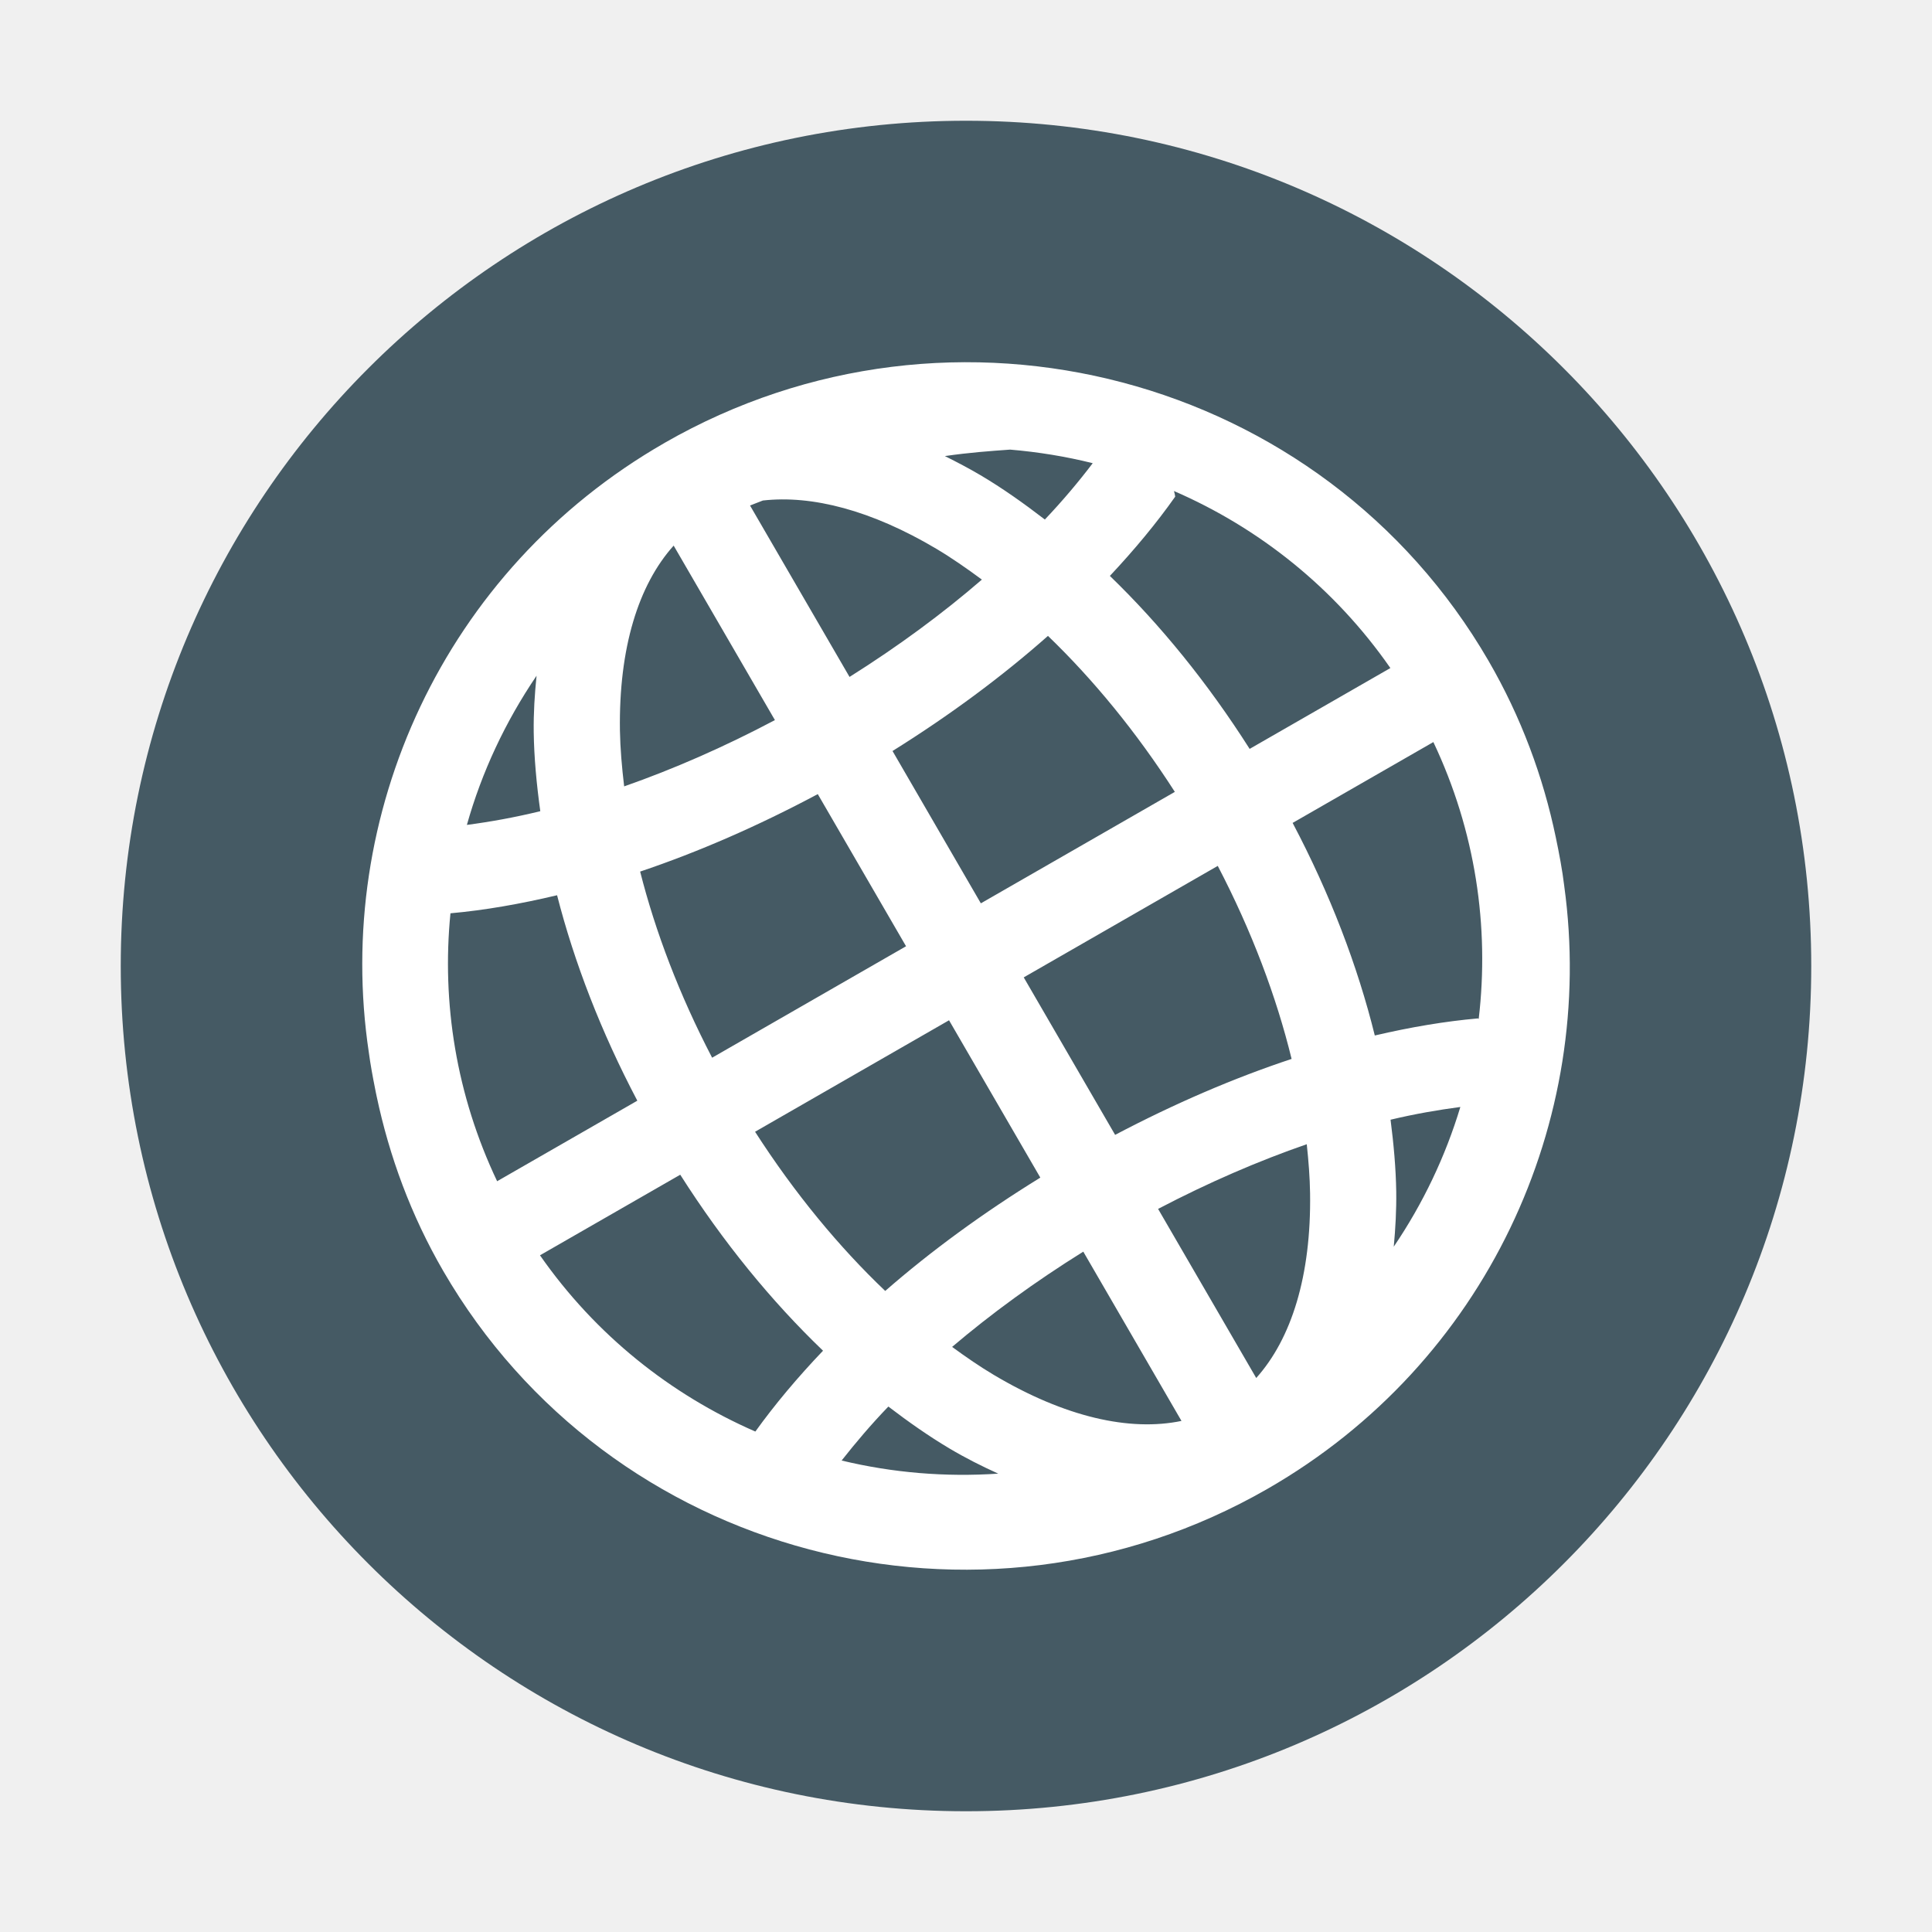
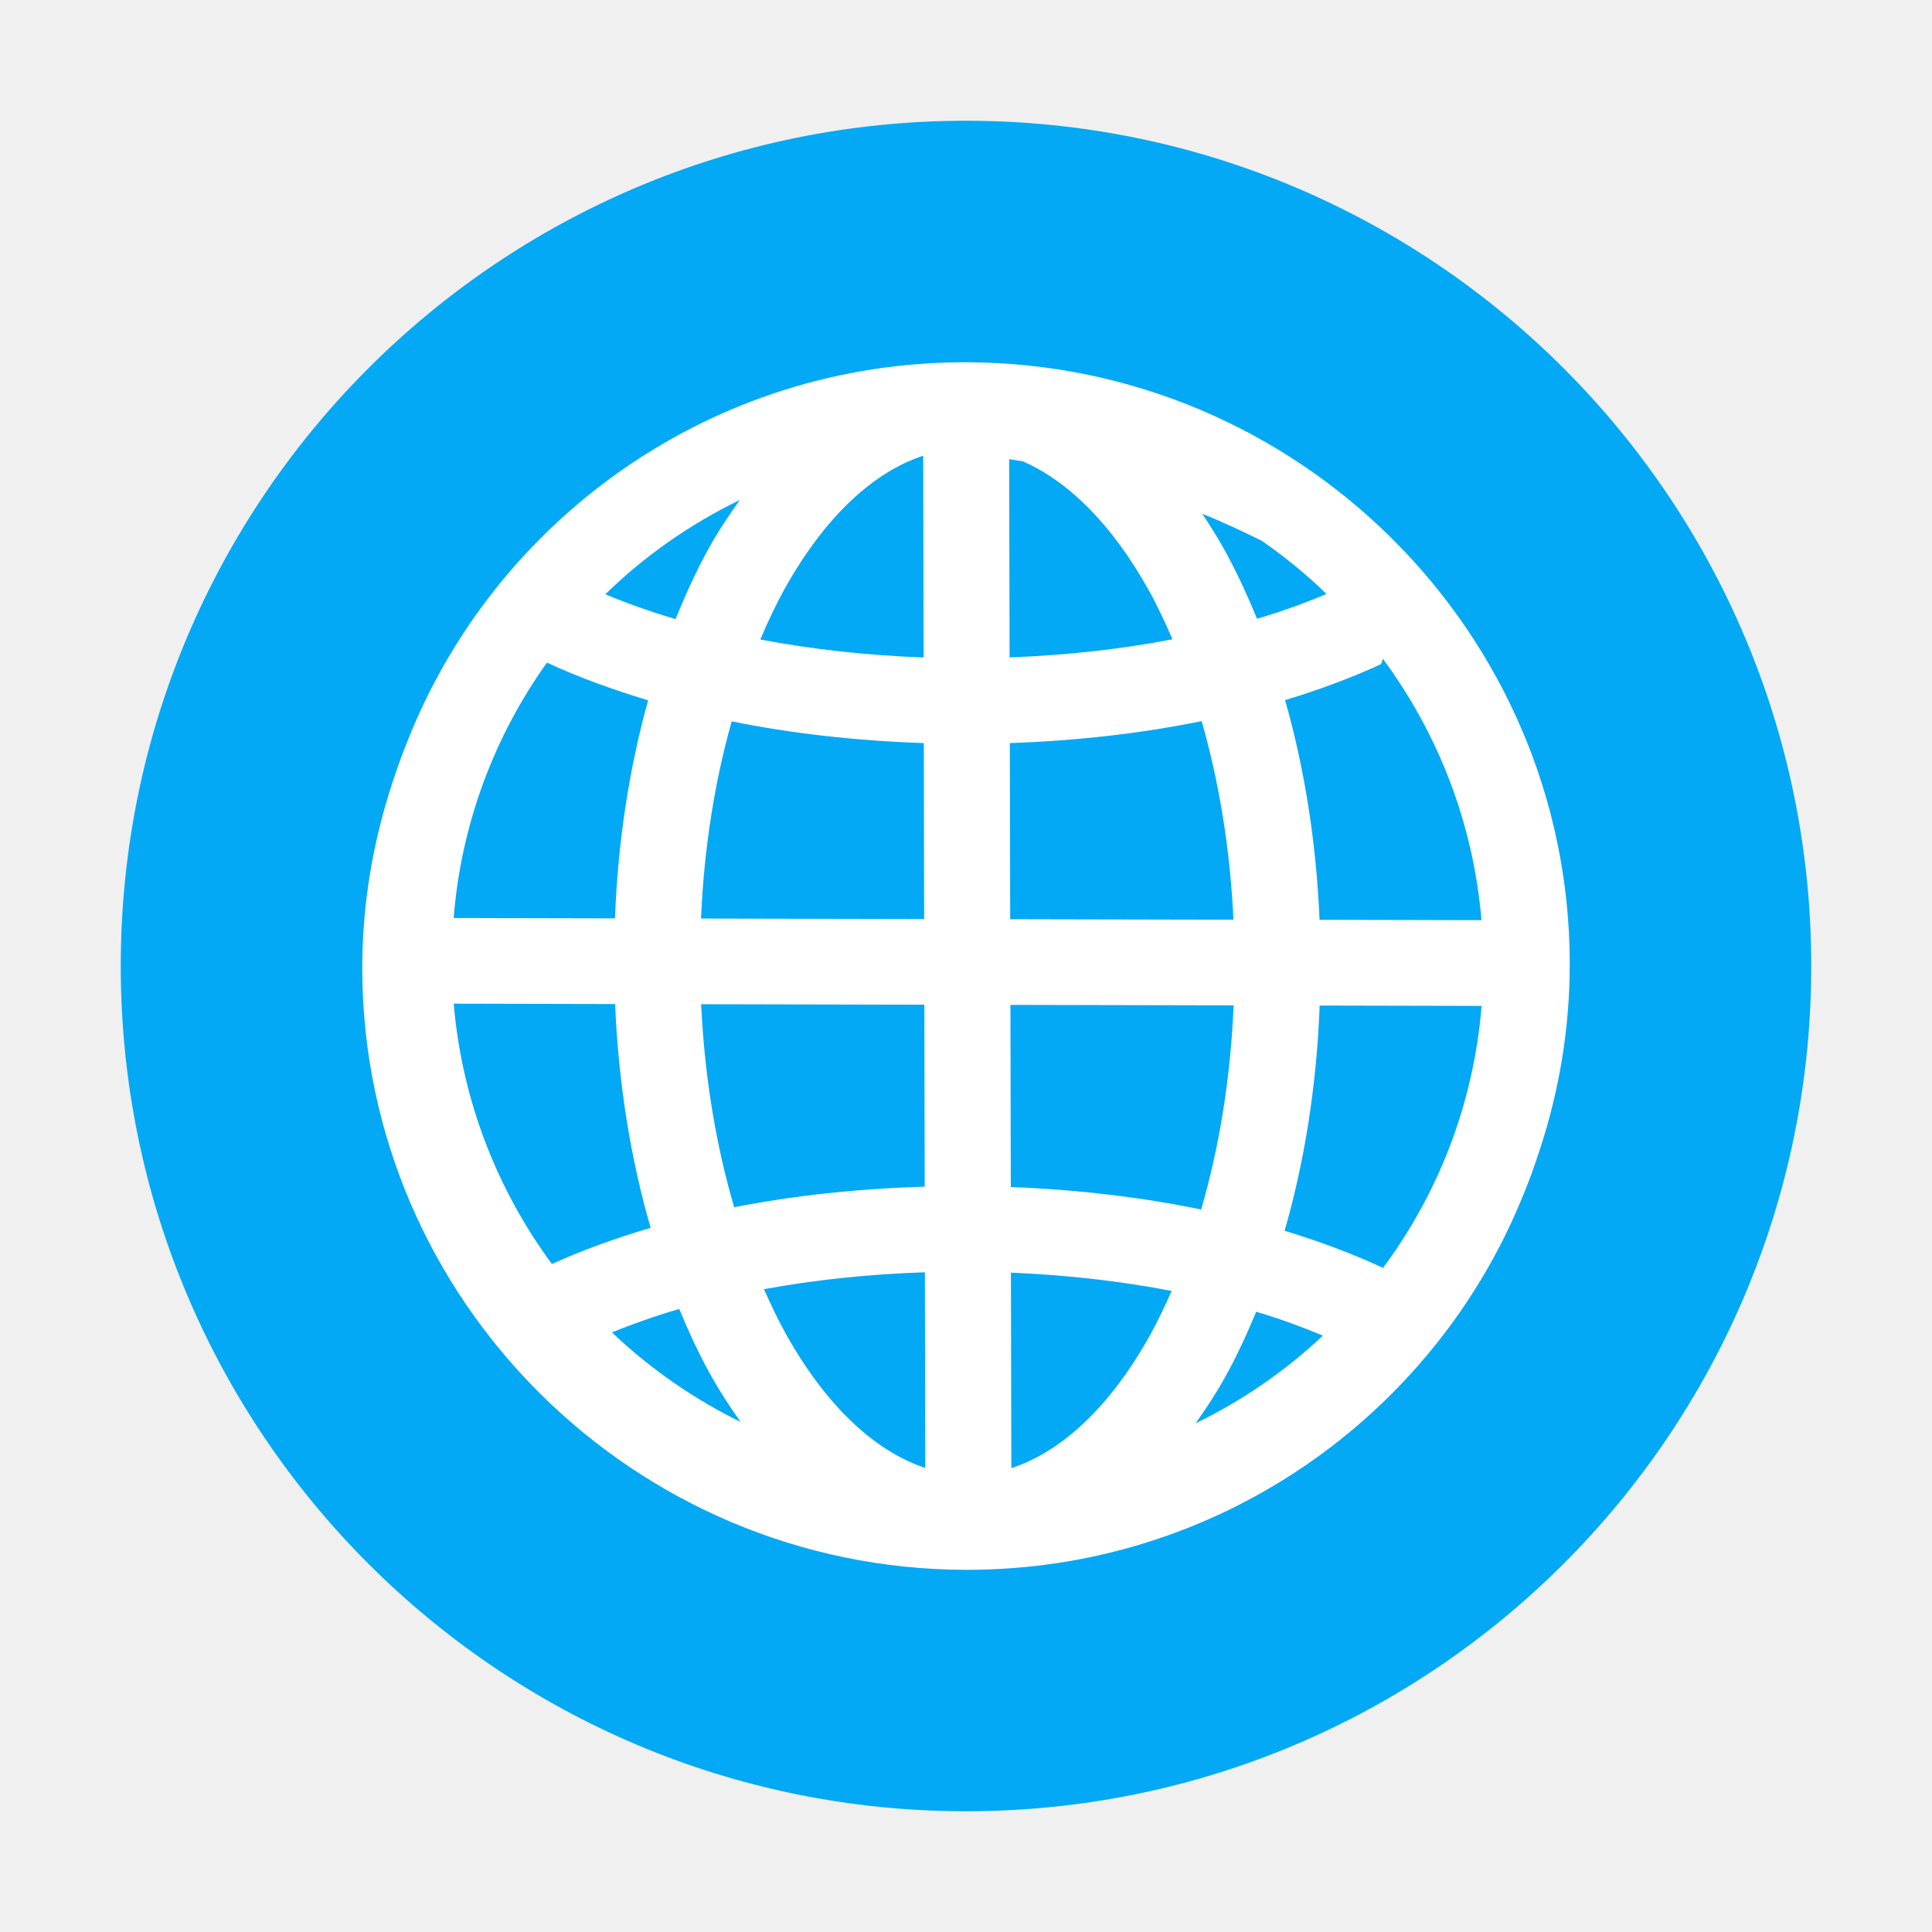
- <svg xmlns="http://www.w3.org/2000/svg" width="32" height="32" version="1.1">
-   <circle style="fill:#455a64" cx="16" cy="16" r="14" />
-   <path style="fill:#ffffff;fill-rule:evenodd" d="M 11.004,7.338 C 7.338,9.444 5.521,13.513 6.109,17.432 c 0.027,0.201 0.064,0.401 0.104,0.601 0.009,0.041 0.015,0.082 0.025,0.123 0.21,0.994 0.568,1.972 1.105,2.898 2.748,4.736 8.868,6.354 13.649,3.607 3.631,-2.086 5.452,-6.098 4.917,-9.983 -1.3e-4,-10e-4 -2.75e-4,-0.002 -1.56e-4,-0.003 -0.033,-0.27 -0.084,-0.538 -0.14,-0.806 -0.209,-1.003 -0.573,-1.991 -1.115,-2.925 -2.747,-4.735 -8.869,-6.353 -13.649,-3.607 z m 0.154,1.699 1.677,2.89 c -0.844,0.447 -1.686,0.814 -2.497,1.098 -0.038,-0.318 -0.065,-0.63 -0.07,-0.926 -0.02,-1.365 0.305,-2.411 0.89,-3.062 z M 12.423,8.373 c 0.071,-0.027 0.142,-0.057 0.213,-0.083 0.816,-0.092 1.798,0.162 2.87,0.798 0.251,0.149 0.504,0.325 0.757,0.512 -0.646,0.559 -1.384,1.104 -2.192,1.612 L 12.423,8.373 Z M 8.887,11.194 c -0.031,0.304 -0.051,0.612 -0.047,0.931 0.006,0.424 0.047,0.863 0.109,1.311 -0.423,0.103 -0.828,0.176 -1.216,0.227 0.246,-0.874 0.636,-1.707 1.153,-2.469 z M 15.65,7.554 c 0.416,-0.06 0.748,-0.083 1.081,-0.107 0.462,0.039 0.92,0.113 1.368,0.225 -0.234,0.308 -0.496,0.62 -0.793,0.933 -0.351,-0.27 -0.705,-0.521 -1.064,-0.733 -0.196,-0.116 -0.394,-0.219 -0.592,-0.318 z m 3.795,0.579 c 1.408,0.611 2.658,1.601 3.584,2.932 l -2.331,1.339 c -0.696,-1.095 -1.481,-2.059 -2.315,-2.865 0.407,-0.434 0.772,-0.873 1.082,-1.313 -0.004,-0.033 -0.012,-0.063 -0.02,-0.092 z M 7.461,15.127 c 0.563,-0.05 1.156,-0.154 1.766,-0.299 0.285,1.114 0.729,2.264 1.329,3.403 L 8.234,19.565 C 7.557,18.14 7.314,16.61 7.461,15.127 Z m 9.896,-4.595 c 0.745,0.717 1.462,1.587 2.102,2.584 l -3.213,1.846 -1.463,-2.523 c 0.952,-0.594 1.818,-1.237 2.575,-1.907 z m -6.754,3.904 c 0.961,-0.323 1.952,-0.755 2.942,-1.283 l 1.462,2.52 -3.212,1.846 C 11.252,16.477 10.855,15.431 10.603,14.437 Z m -1.658,6.355 2.322,-1.334 c 0.71,1.117 1.513,2.098 2.365,2.915 -0.422,0.442 -0.798,0.89 -1.121,1.339 -1.4,-0.611 -2.644,-1.596 -3.567,-2.919 z m 3.562,-2.046 3.212,-1.846 1.512,2.606 c -0.947,0.584 -1.812,1.216 -2.569,1.877 -0.764,-0.727 -1.5,-1.617 -2.156,-2.637 z m 4.45,-2.557 3.213,-1.846 c 0.564,1.082 0.972,2.169 1.223,3.197 -0.954,0.316 -1.938,0.739 -2.923,1.258 l -1.514,-2.609 z m 4.453,-2.558 2.331,-1.339 c 0.698,1.473 0.931,3.058 0.751,4.586 -0.005,-0.002 -0.007,-0.007 -0.012,-0.009 -0.546,0.048 -1.119,0.145 -1.709,0.283 -0.284,-1.15 -0.739,-2.342 -1.361,-3.521 z m -3.467,7.102 1.626,2.803 c -0.858,0.178 -1.93,-0.062 -3.108,-0.762 -0.229,-0.136 -0.46,-0.295 -0.691,-0.464 0.645,-0.548 1.375,-1.081 2.173,-1.578 z m 1.239,-0.709 c 0.833,-0.436 1.663,-0.795 2.462,-1.071 0.03,0.278 0.051,0.551 0.055,0.812 0.02,1.365 -0.308,2.409 -0.892,3.06 l -1.625,-2.8 z m -4.468,3.274 c 0.333,0.254 0.67,0.491 1.01,0.693 0.267,0.159 0.538,0.295 0.81,0.418 -0.877,0.059 -1.75,-0.014 -2.594,-0.217 0.233,-0.296 0.485,-0.594 0.774,-0.894 z m 8.318,-4.751 c 0.402,-0.096 0.786,-0.162 1.156,-0.211 -0.247,0.818 -0.617,1.597 -1.103,2.314 0.028,-0.299 0.045,-0.601 0.041,-0.913 -0.006,-0.385 -0.042,-0.785 -0.094,-1.19 z" />
+ <svg xmlns="http://www.w3.org/2000/svg" width="32" height="32" version="1.1" id="svg6">
+   <defs id="defs10" />
+   <circle style="fill:#03a9f4" cx="16" cy="16" r="14" id="circle2" />
+   <path style="fill:#ffffff;fill-rule:evenodd;stroke-width:0.999" d="m 16.006,6 c -4.218,-0.009 -7.818,2.608 -9.265,6.296 -0.077,0.188 -0.145,0.38 -0.21,0.573 -0.013,0.04 -0.028,0.079 -0.04,0.119 -0.314,0.966 -0.493,1.992 -0.491,3.063 0.012,5.476 4.493,9.938 9.994,9.95 4.178,0.009 7.753,-2.556 9.228,-6.188 3.87e-4,-9.31e-4 7.1e-4,-0.002 0.001,-0.003 0.106,-0.25 0.195,-0.508 0.281,-0.768 0.32,-0.974 0.498,-2.011 0.496,-3.092 -0.011,-5.475 -4.494,-9.938 -9.994,-9.95 z m -0.715,1.548 0.007,3.342 c -0.952,-0.035 -1.863,-0.138 -2.705,-0.298 0.126,-0.295 0.258,-0.578 0.402,-0.837 0.664,-1.192 1.467,-1.935 2.296,-2.207 z m 1.425,0.058 c 0.075,0.012 0.151,0.021 0.225,0.035 0.751,0.328 1.473,1.039 2.081,2.126 0.142,0.254 0.273,0.533 0.398,0.822 -0.837,0.161 -1.747,0.264 -2.698,0.3 l -0.007,-3.284 z M 12.254,8.281 C 12.076,8.529 11.904,8.786 11.749,9.064 11.543,9.434 11.359,9.836 11.19,10.254 10.772,10.132 10.386,9.993 10.026,9.843 10.675,9.209 11.427,8.683 12.254,8.281 Z m 7.66,0.229 c 0.389,0.156 0.688,0.302 0.987,0.448 0.38,0.265 0.739,0.558 1.07,0.879 C 21.615,9.988 21.233,10.127 20.82,10.249 20.652,9.84 20.47,9.446 20.267,9.082 20.156,8.884 20.036,8.695 19.914,8.511 Z m 2.99,2.4 c 0.911,1.234 1.498,2.716 1.634,4.331 l -2.682,-0.006 c -0.055,-1.297 -0.253,-2.524 -0.571,-3.639 0.568,-0.172 1.102,-0.37 1.59,-0.596 0.013,-0.031 0.021,-0.06 0.029,-0.09 z m -13.844,0.065 c 0.512,0.238 1.076,0.444 1.675,0.624 -0.309,1.108 -0.5,2.325 -0.549,3.612 l -2.672,-0.006 c 0.126,-1.573 0.68,-3.019 1.546,-4.231 z m 10.843,0.969 c 0.286,0.994 0.471,2.106 0.527,3.289 l -3.698,-0.008 -0.006,-2.917 c 1.119,-0.039 2.188,-0.162 3.177,-0.364 z m -7.784,0.004 c 0.991,0.201 2.063,0.322 3.182,0.36 l 0.006,2.914 -3.696,-0.008 c 0.05,-1.175 0.23,-2.279 0.508,-3.266 z m -4.603,4.676 2.672,0.006 c 0.056,1.323 0.26,2.574 0.589,3.707 -0.585,0.172 -1.134,0.371 -1.636,0.599 -0.905,-1.229 -1.489,-2.705 -1.626,-4.312 z m 4.098,0.009 3.696,0.008 0.006,3.014 c -1.11,0.033 -2.172,0.147 -3.156,0.341 -0.297,-1.012 -0.49,-2.151 -0.547,-3.362 z m 5.121,0.011 3.698,0.008 c -0.052,1.22 -0.242,2.365 -0.538,3.381 -0.982,-0.203 -2.043,-0.329 -3.153,-0.372 l -0.006,-3.016 z m 5.123,0.011 2.682,0.006 c -0.132,1.625 -0.721,3.114 -1.639,4.348 -0.003,-0.004 -0.003,-0.01 -0.006,-0.014 -0.496,-0.231 -1.039,-0.434 -1.618,-0.61 0.329,-1.139 0.53,-2.398 0.581,-3.73 z m -6.539,4.418 0.007,3.241 c -0.83,-0.275 -1.637,-1.019 -2.306,-2.214 -0.13,-0.233 -0.25,-0.485 -0.366,-0.747 0.83,-0.153 1.727,-0.249 2.665,-0.28 z m 1.425,0.006 c 0.938,0.039 1.834,0.143 2.662,0.303 -0.113,0.256 -0.231,0.503 -0.357,0.731 -0.664,1.193 -1.468,1.933 -2.298,2.204 l -0.007,-3.238 z m -5.494,0.602 c 0.161,0.387 0.334,0.76 0.527,1.105 0.152,0.271 0.318,0.524 0.491,0.767 -0.787,-0.387 -1.505,-0.888 -2.133,-1.485 0.349,-0.14 0.715,-0.272 1.115,-0.387 z m 9.557,0.045 c 0.396,0.118 0.76,0.253 1.104,0.396 -0.621,0.585 -1.33,1.074 -2.107,1.452 0.173,-0.244 0.339,-0.498 0.491,-0.77 0.187,-0.337 0.355,-0.701 0.512,-1.078 z" id="path4" />
</svg>
